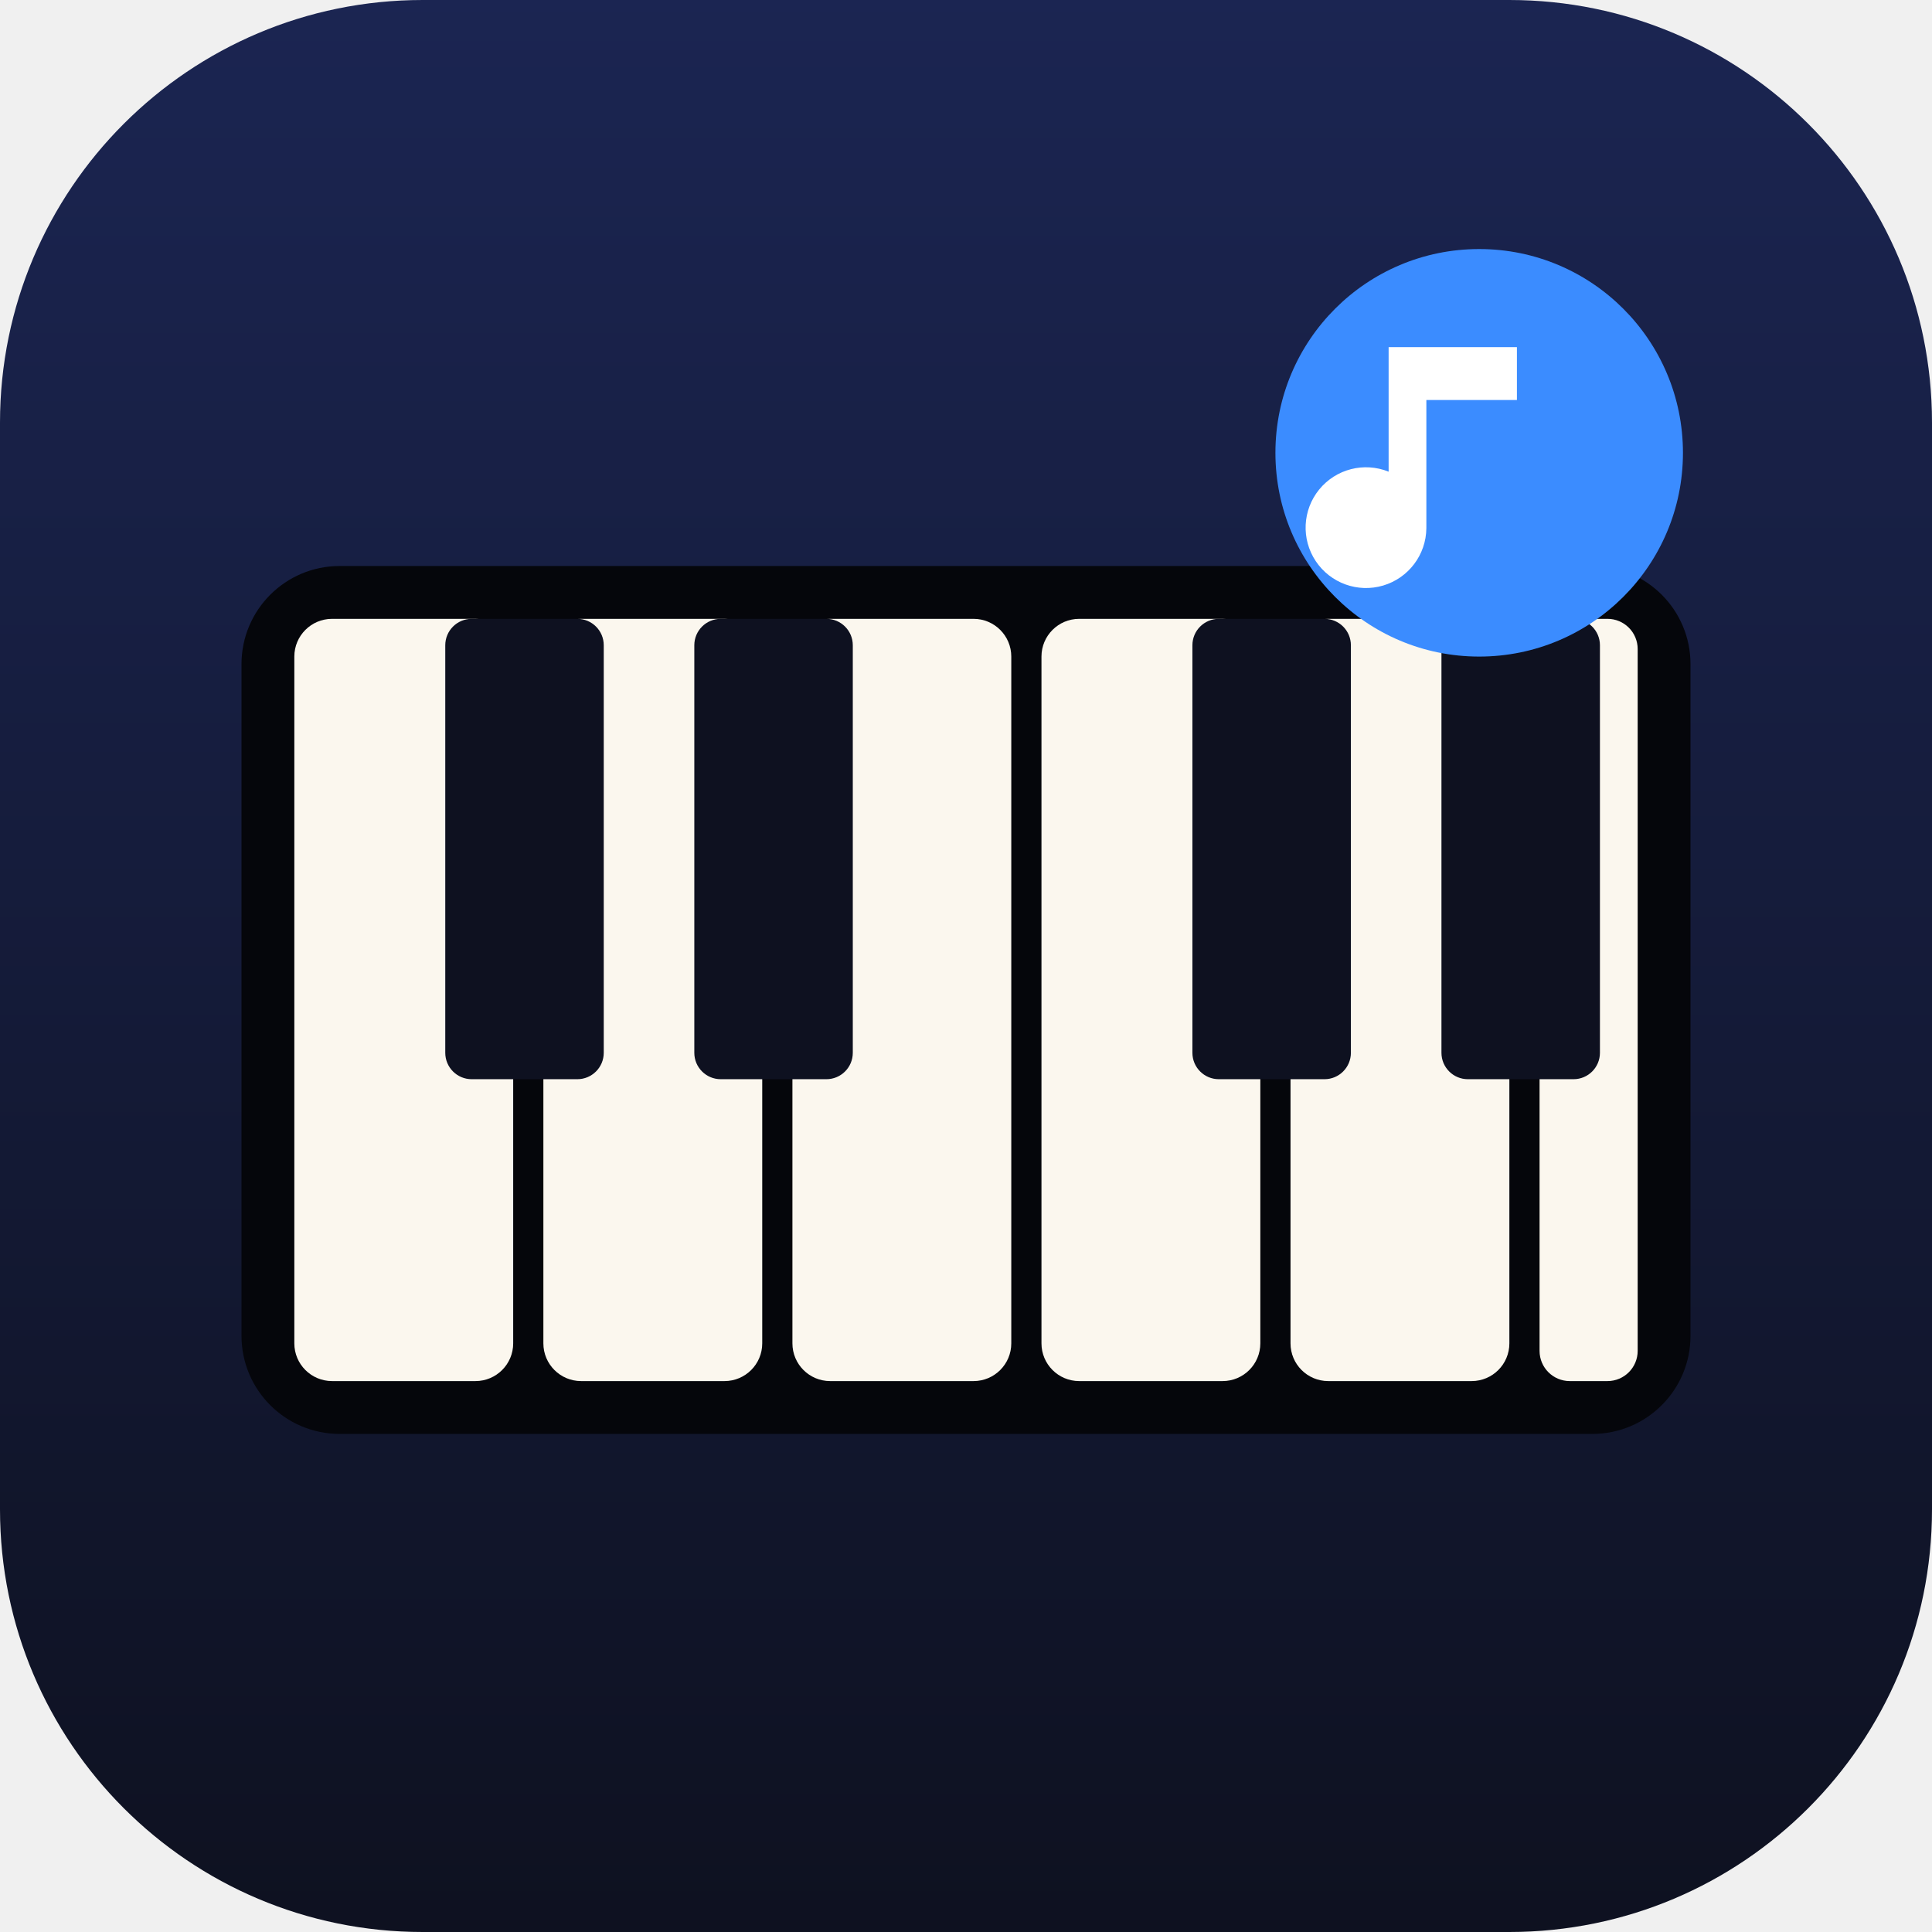
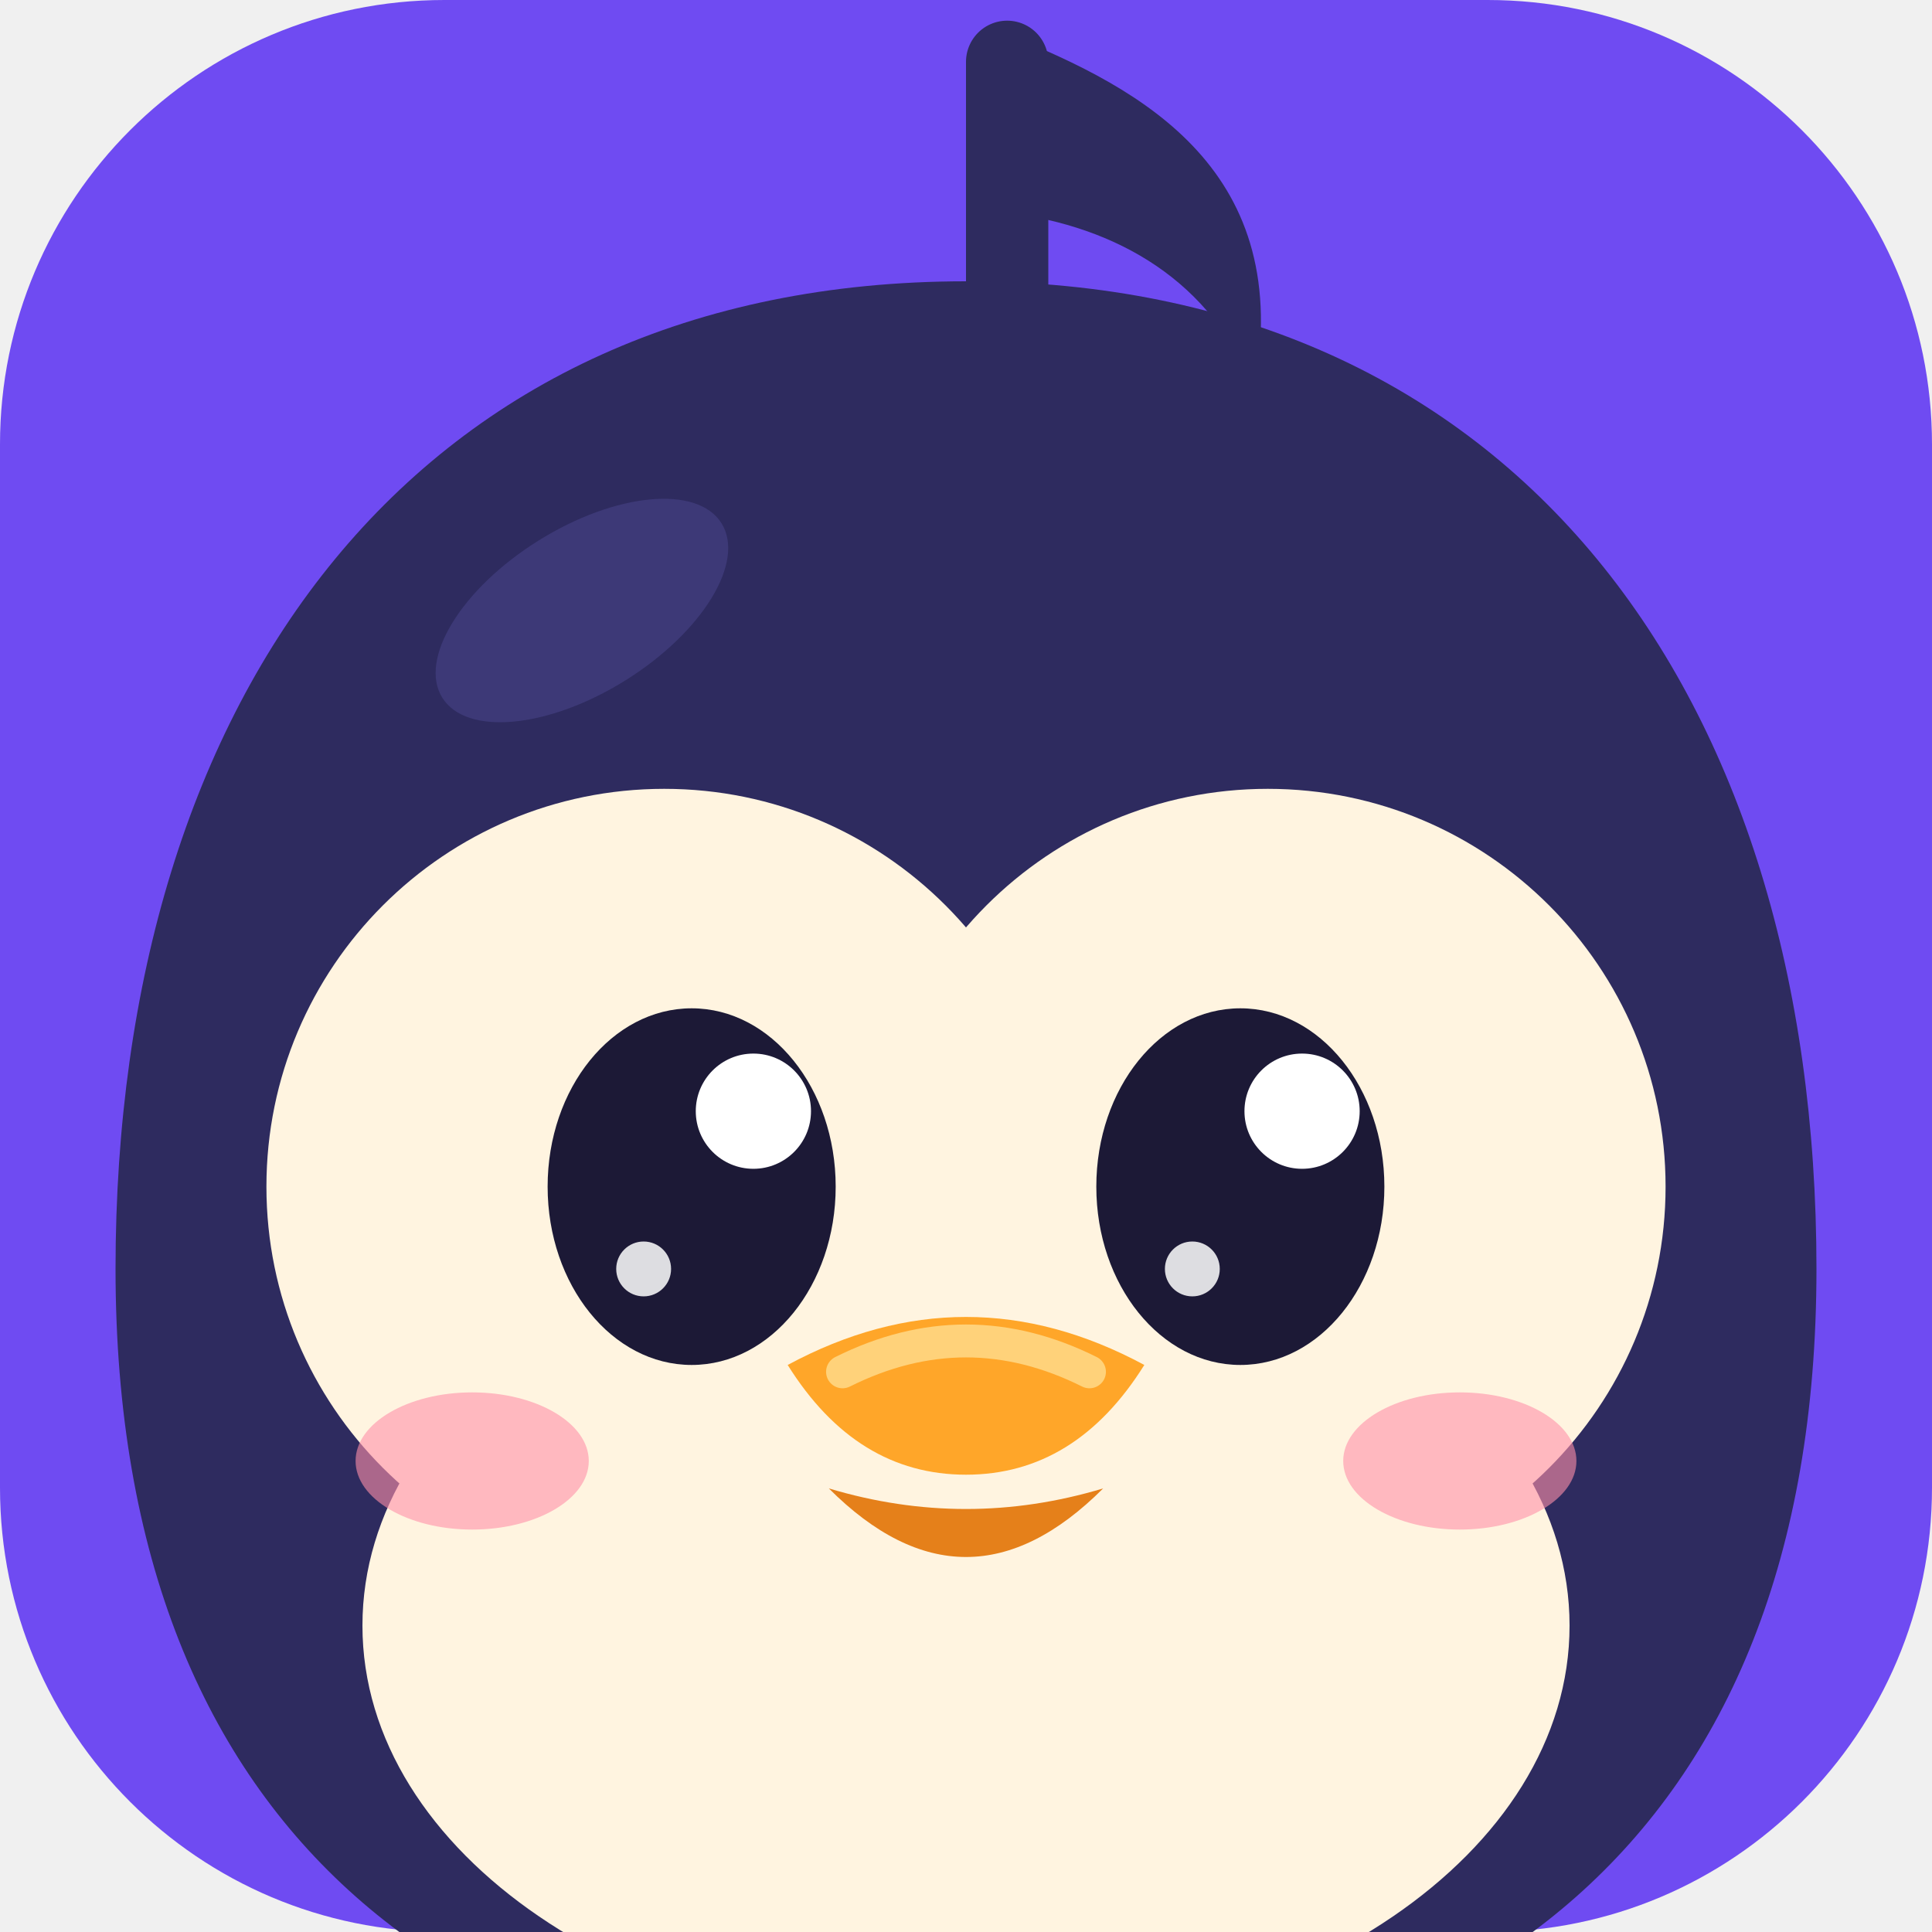
- <svg xmlns="http://www.w3.org/2000/svg" viewBox="0 0 512 512">
-   <defs>
-     <linearGradient id="g" x1="0" y1="0" x2="0" y2="1">
-       <stop offset="0" stop-color="#1b2552" />
-       <stop offset="1" stop-color="#0e1120" />
-     </linearGradient>
-   </defs>
-   <rect width="512" height="512" rx="112" fill="url(#g)" />
-   <g transform="translate(64 150)">
-     <rect x="0" y="0" width="384" height="230" rx="26" fill="#05060b" />
-     <g fill="#fbf7ee">
-       <rect x="14" y="14" width="58" height="202" rx="10" />
-       <rect x="80" y="14" width="58" height="202" rx="10" />
-       <rect x="146" y="14" width="58" height="202" rx="10" />
-       <rect x="212" y="14" width="58" height="202" rx="10" />
-       <rect x="278" y="14" width="58" height="202" rx="10" />
-       <rect x="344" y="14" width="26" height="202" rx="8" />
-     </g>
-     <g fill="#0e1120">
-       <rect x="54" y="14" width="42" height="122" rx="7" />
-       <rect x="120" y="14" width="42" height="122" rx="7" />
-       <rect x="252" y="14" width="42" height="122" rx="7" />
-       <rect x="318" y="14" width="42" height="122" rx="7" />
+ <svg xmlns="http://www.w3.org/2000/svg" viewBox="0 0 200 200" width="512" height="512">
+   <rect width="200" height="200" rx="46" fill="#6F4BF2" />
+   <g transform="translate(100 120) scale(1.42) translate(-100 -92)">
+     <path d="M103 30 L103 12" stroke="#2E2B5F" stroke-width="6" stroke-linecap="round" />
+     <path d="M103 10 C113 14 124 20 121 36 C118 28 111 24 103 23 Z" fill="#2E2B5F" />
+     <path d="M100 28 C140 28 162 58 162 100 C162 142 136 160 100 160 C64 160 38 142 38 100 C38 58 60 28 100 28 Z" fill="#2E2B5F" />
+     <ellipse cx="72" cy="52" rx="12" ry="6" transform="rotate(-32 72 52)" fill="#433F82" opacity=".7" />
+     <circle cx="78" cy="94" r="29" fill="#FFF4E0" />
+     <circle cx="122" cy="94" r="29" fill="#FFF4E0" />
+     <ellipse cx="100" cy="126" rx="44" ry="30" fill="#FFF4E0" />
+     <ellipse cx="64" cy="114" rx="8.5" ry="5" fill="#FF8FA8" opacity=".6" />
+     <ellipse cx="136" cy="114" rx="8.5" ry="5" fill="#FF8FA8" opacity=".6" />
+     <g transform="translate(0 2)">
+       <g>
+         <ellipse cx="80" cy="92" rx="10.5" ry="13" fill="#1C1936" />
+         <ellipse cx="120" cy="92" rx="10.5" ry="13" fill="#1C1936" />
+         <circle cx="84.5" cy="86.5" r="4.2" fill="#fff" />
+         <circle cx="124.5" cy="86.5" r="4.2" fill="#fff" />
+         <circle cx="76.5" cy="98" r="2" fill="#fff" opacity=".85" />
+         <circle cx="116.5" cy="98" r="2" fill="#fff" opacity=".85" />
+       </g>
+       <g>
+         <path d="M87 105 Q100 98 113 105 Q108 113 100 113 Q92 113 87 105 Z" fill="#FFA629" />
+         <path d="M90 114 Q100 124 110 114 Q100 117 90 114 Z" fill="#E5801A" />
+         <path d="M91 105.5 Q100 101 109 105.5" fill="none" stroke="#FFD27A" stroke-width="2.4" stroke-linecap="round" />
+       </g>
    </g>
  </g>
-   <circle cx="392" cy="120" r="54" fill="#3b8cff" />
-   <path d="M378 92v48a16 16 0 1 1-10-15V92h34v14h-24z" fill="#fff" />
</svg>
